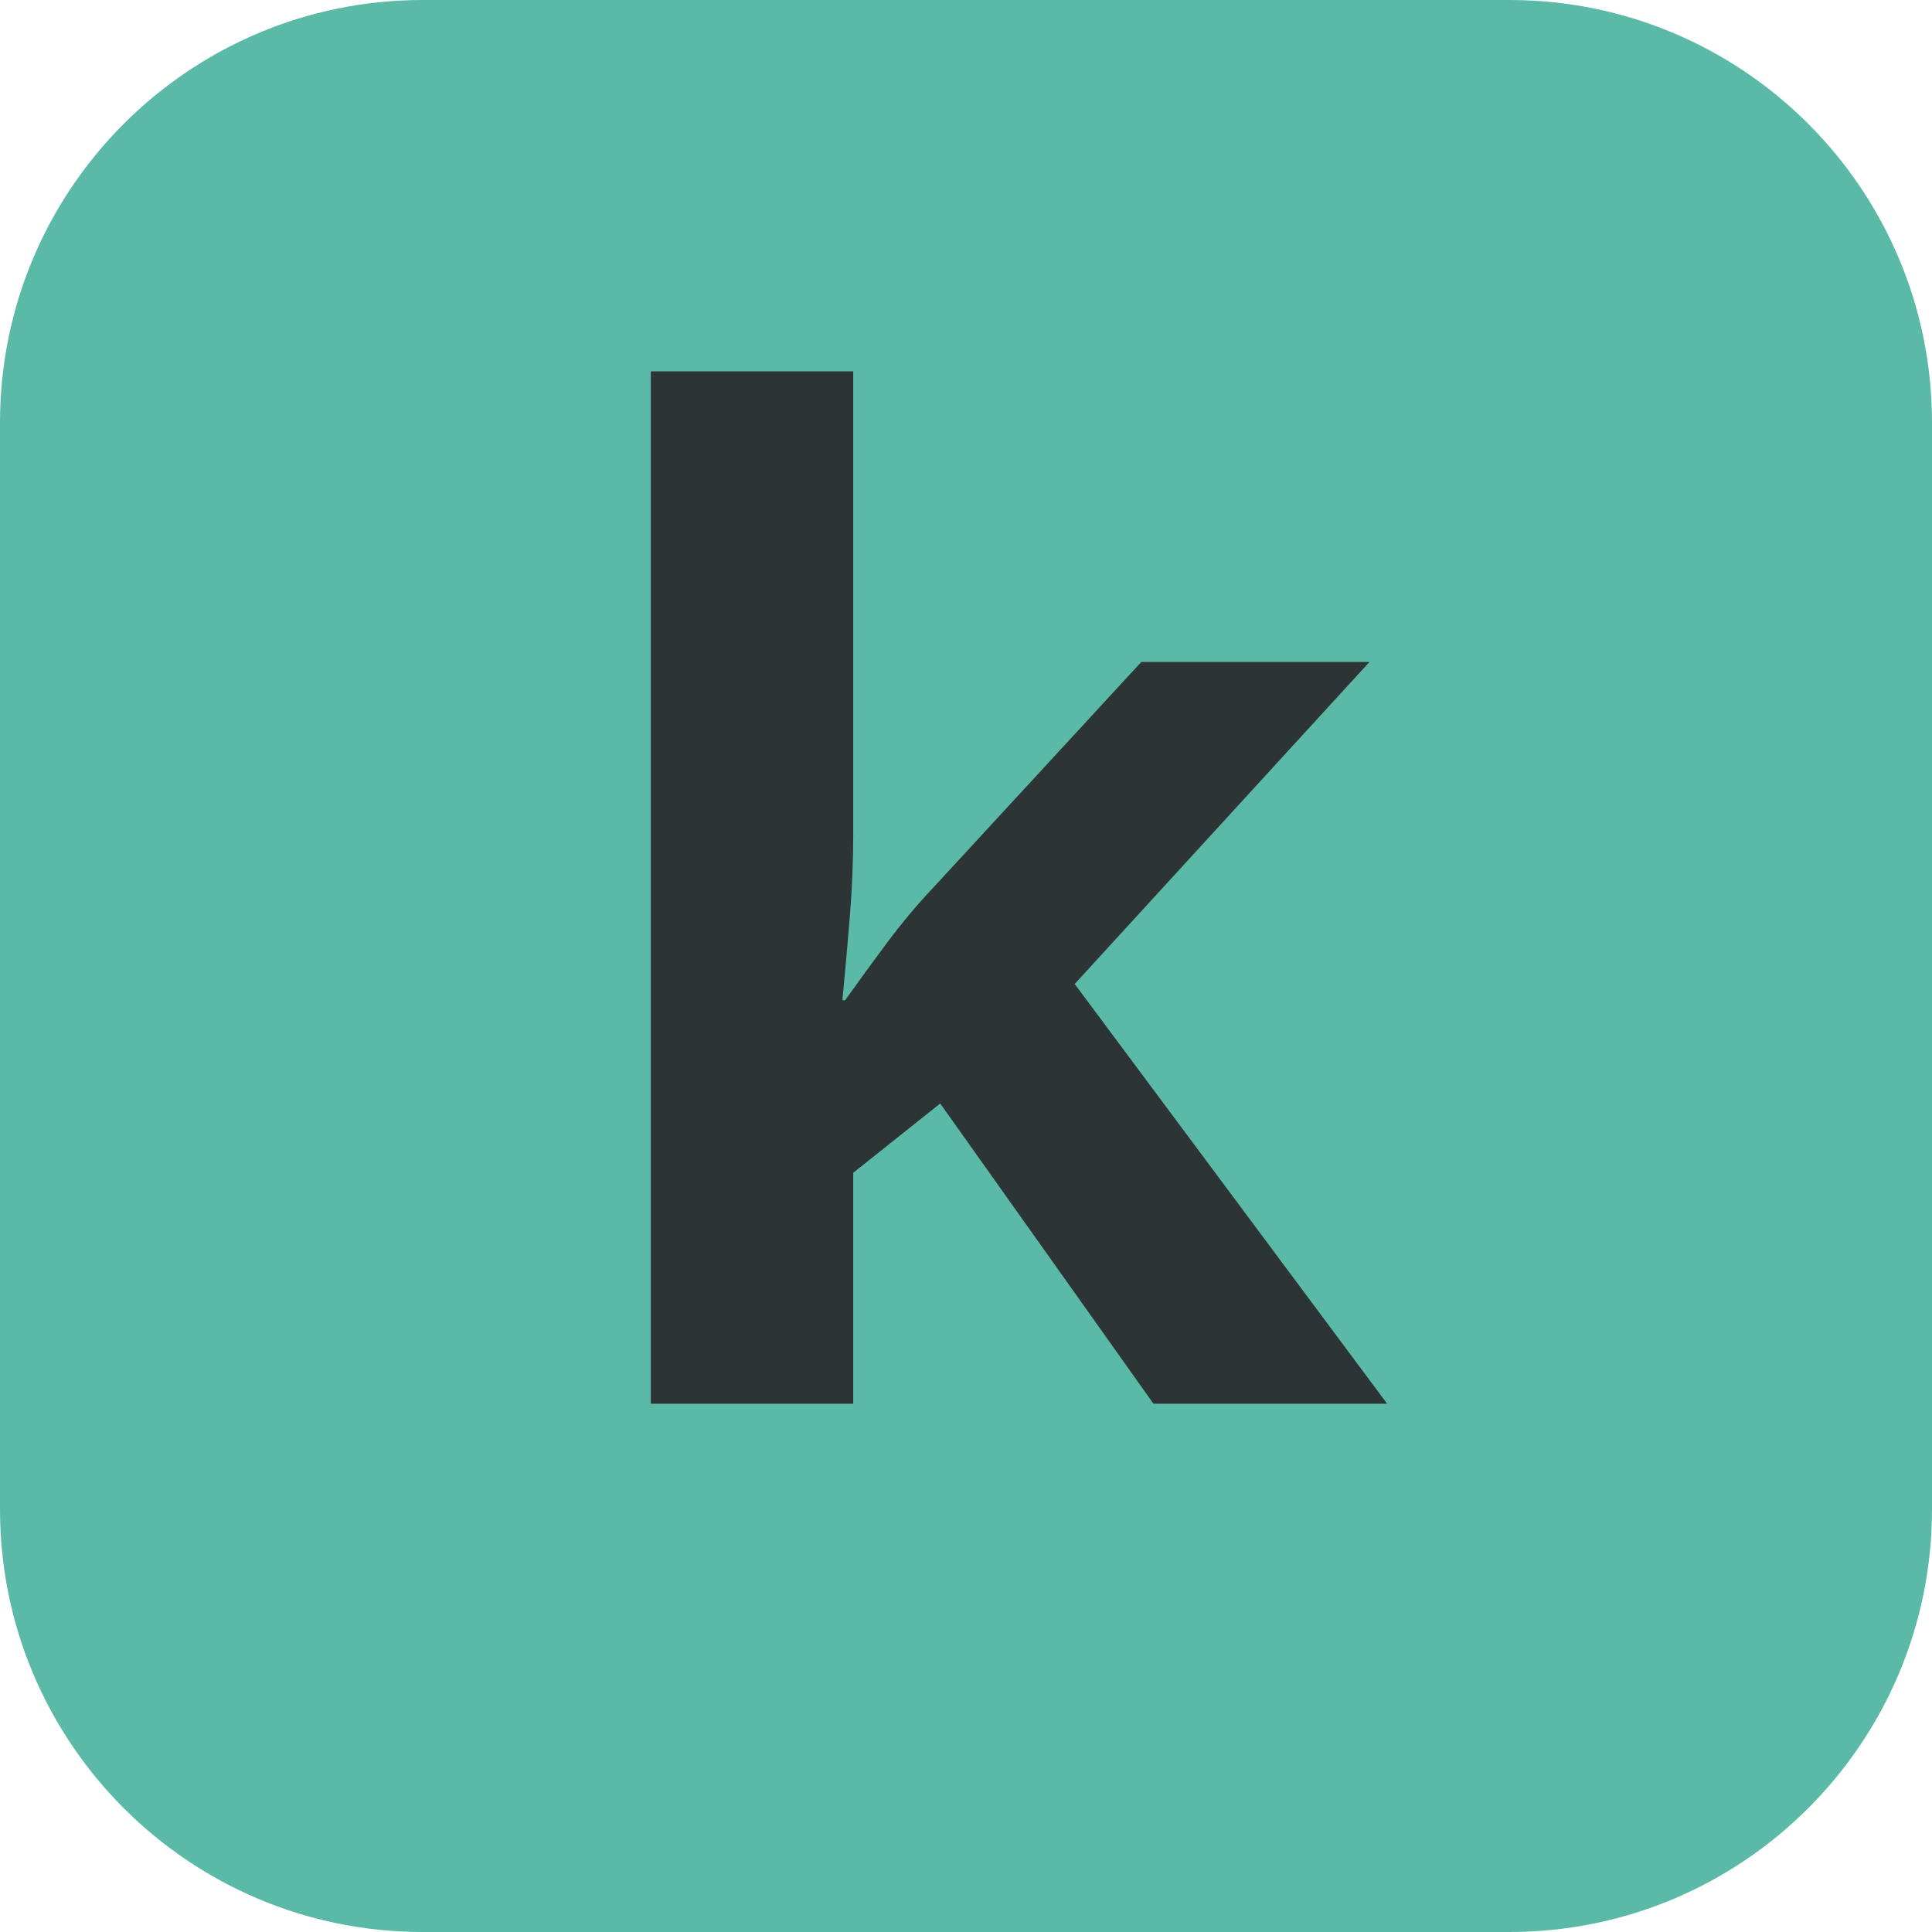
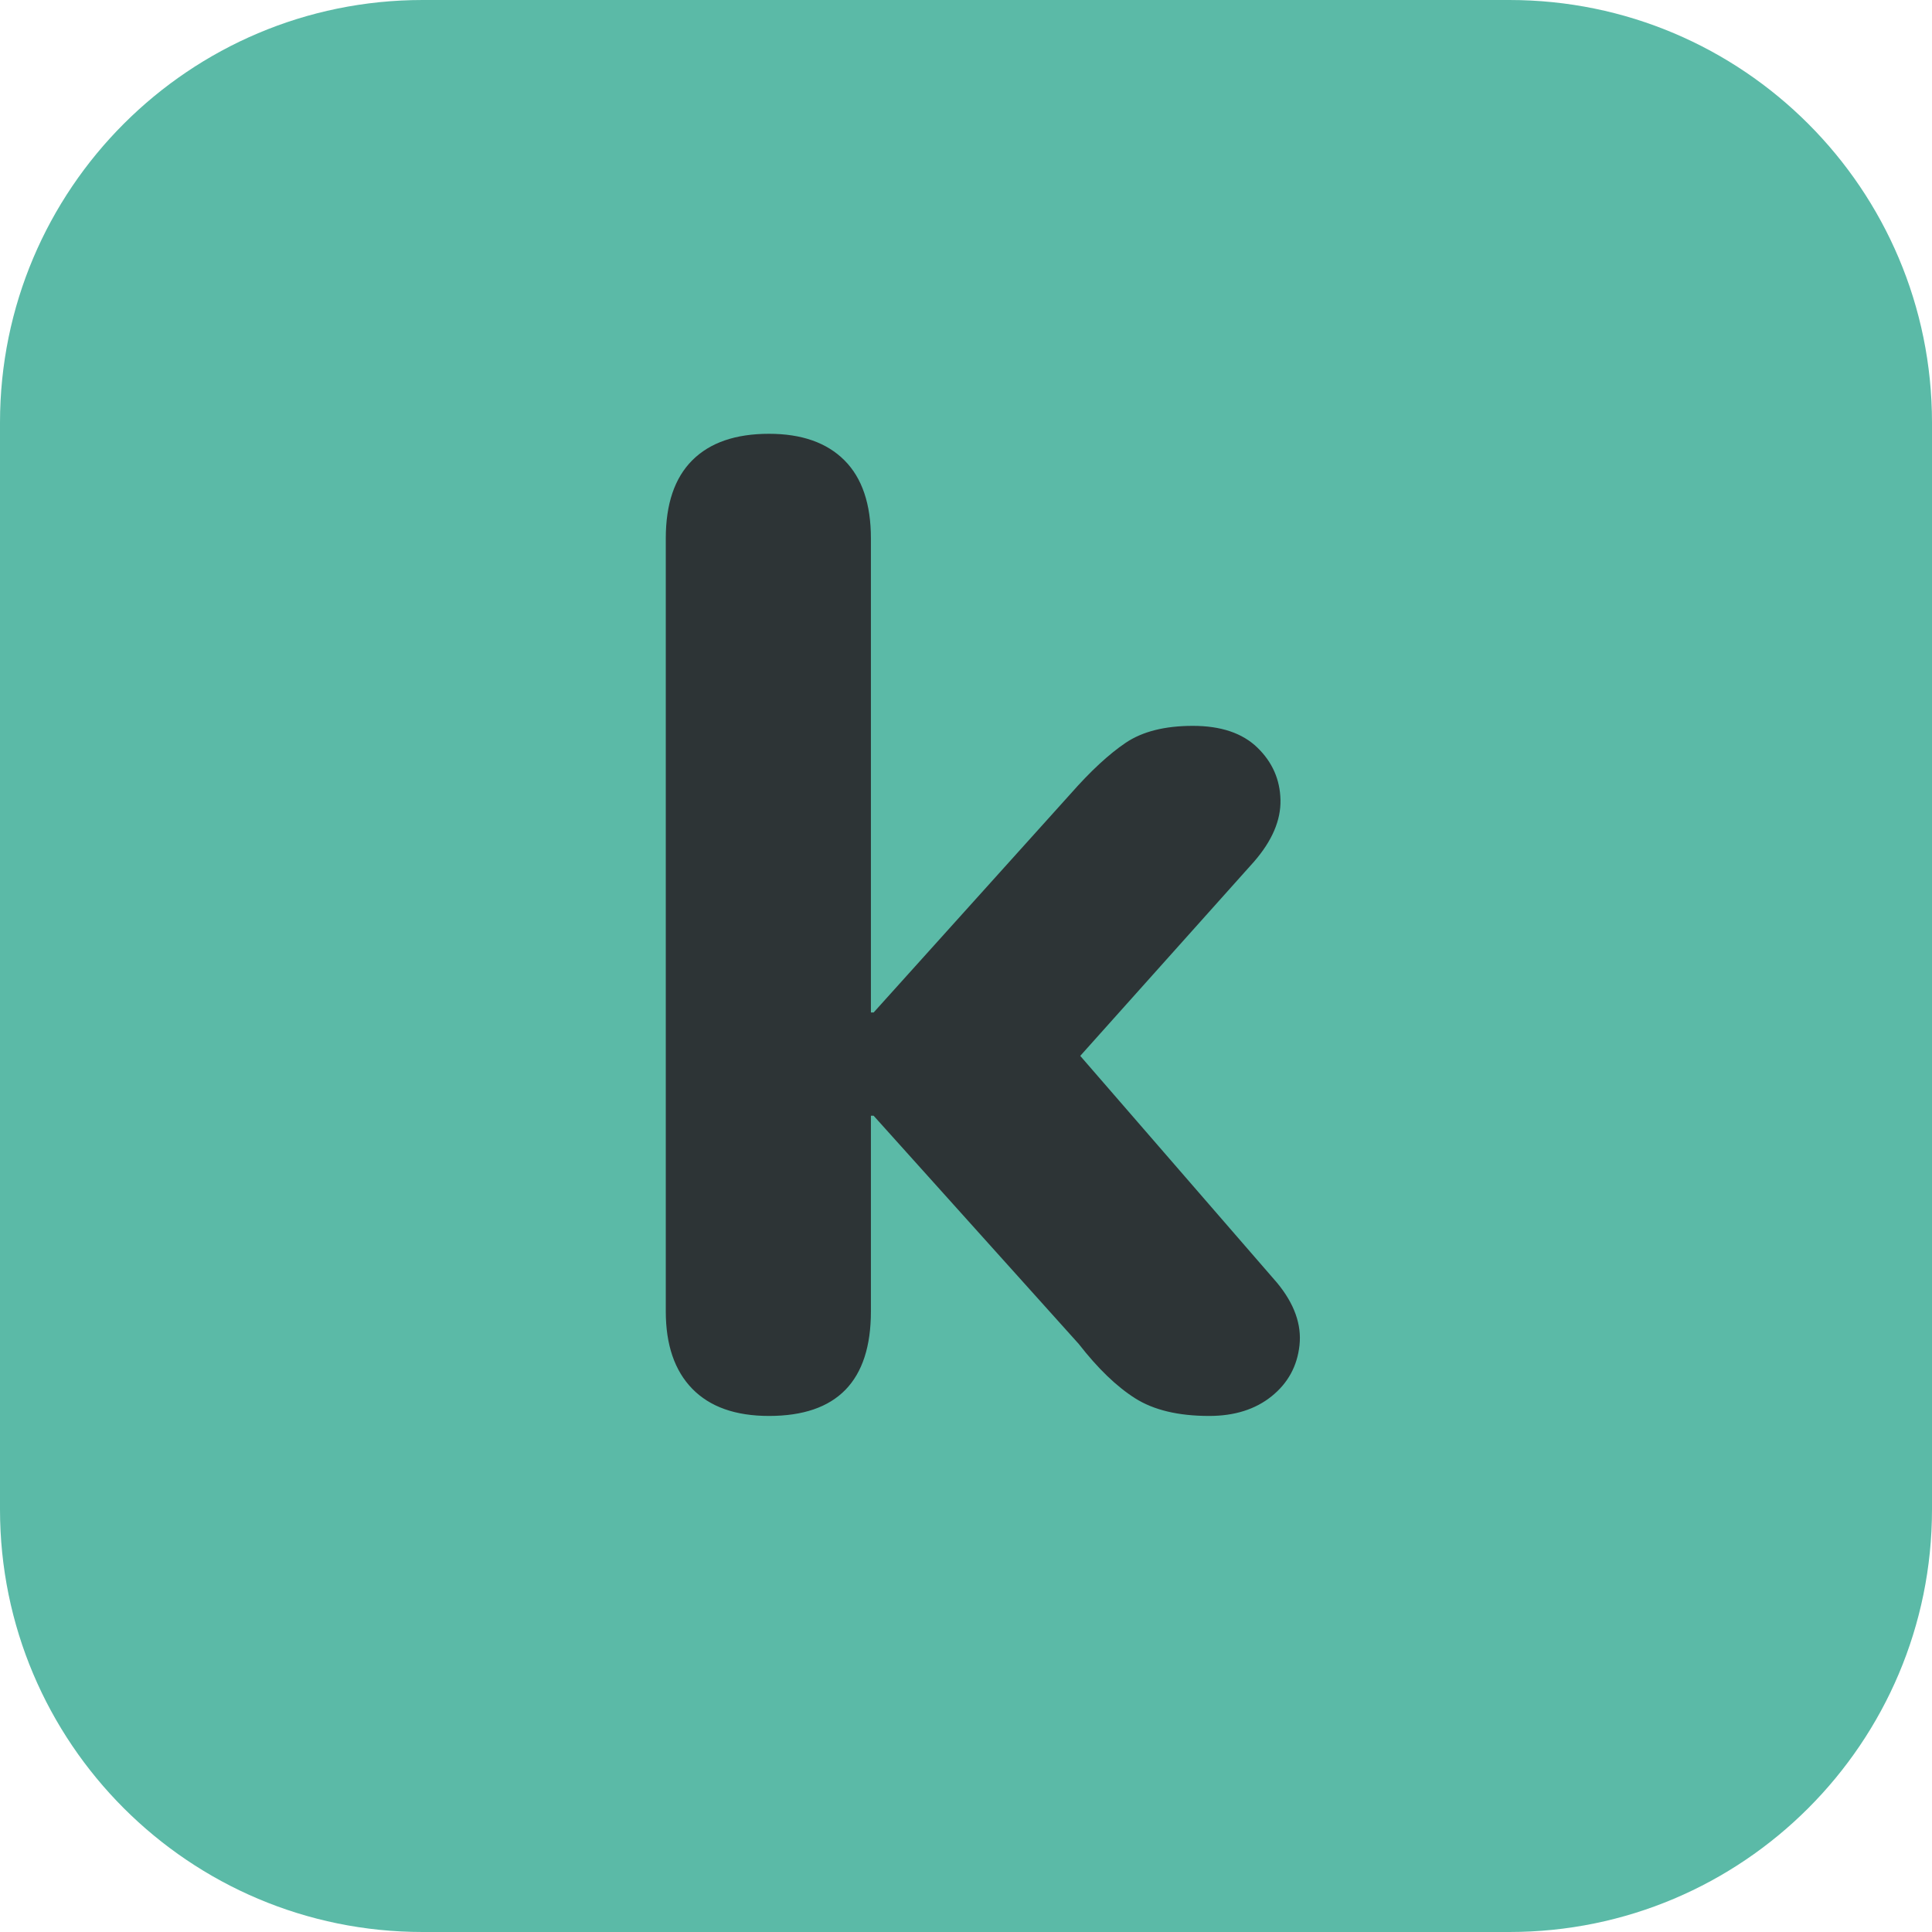
<svg xmlns="http://www.w3.org/2000/svg" width="512" height="512" viewBox="0 0 512 512">
  <rect width="512" height="512" rx="112" fill="#5BBAA7" />
-   <text x="256" y="372" text-anchor="middle" font-family="Nunito" font-weight="800" font-size="360" fill="#2D3436">k</text>
+   <path fill="#2D3436" d="M203.8 375.24Q190.48 375.24 183.46 368.04Q176.44 360.84 176.44 347.52V142.68Q176.44 129 183.46 121.98Q190.48 114.96 203.8 114.96Q216.76 114.96 223.78 121.98Q230.8 129 230.8 142.68V268.32H231.52L283.72 210.36Q291.64 201.36 298.3 196.86Q304.96 192.36 316.12 192.36Q327.28 192.36 333.22 198.12Q339.16 203.88 339.34 211.98Q339.52 220.08 332.32 228.36L277.24 289.92V269.4L338.44 339.96Q345.28 348.24 344.38 356.52Q343.48 364.8 337 370.02Q330.52 375.24 320.44 375.24Q308.2 375.24 300.82 370.56Q293.44 365.88 285.88 356.16L231.52 295.68H230.8V347.52Q230.8 375.24 203.8 375.24Z" />
</svg>
